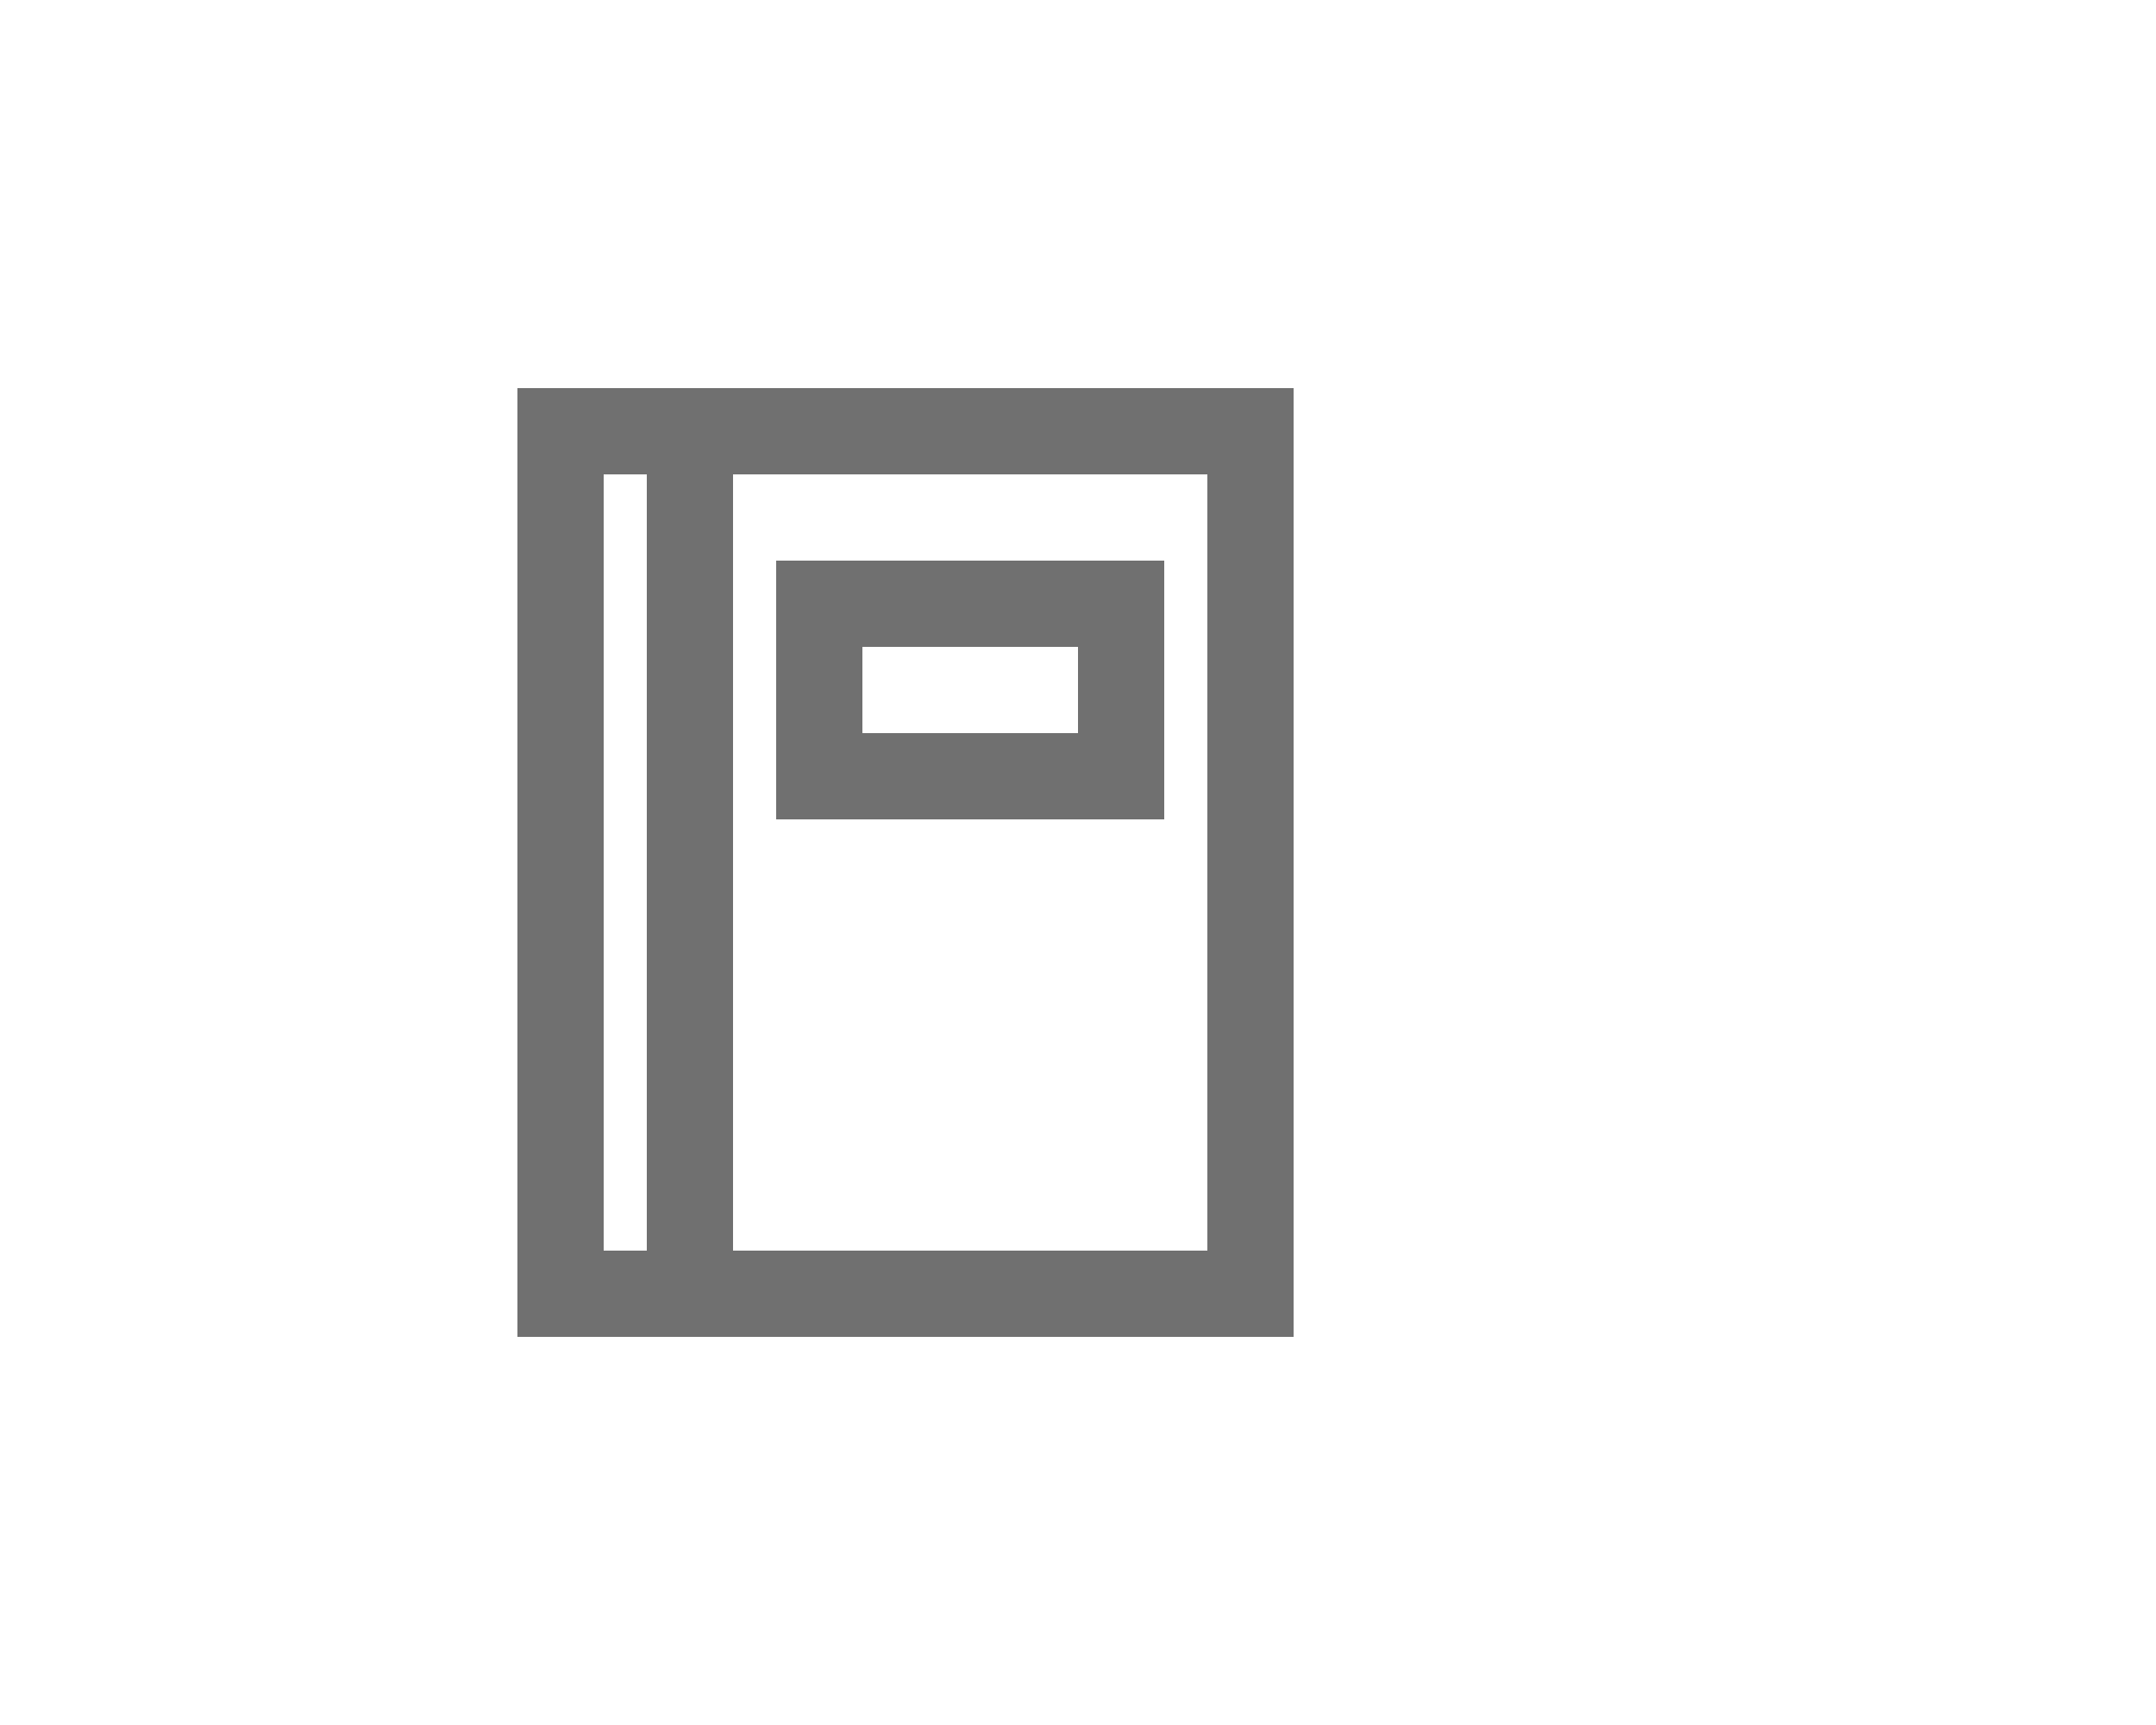
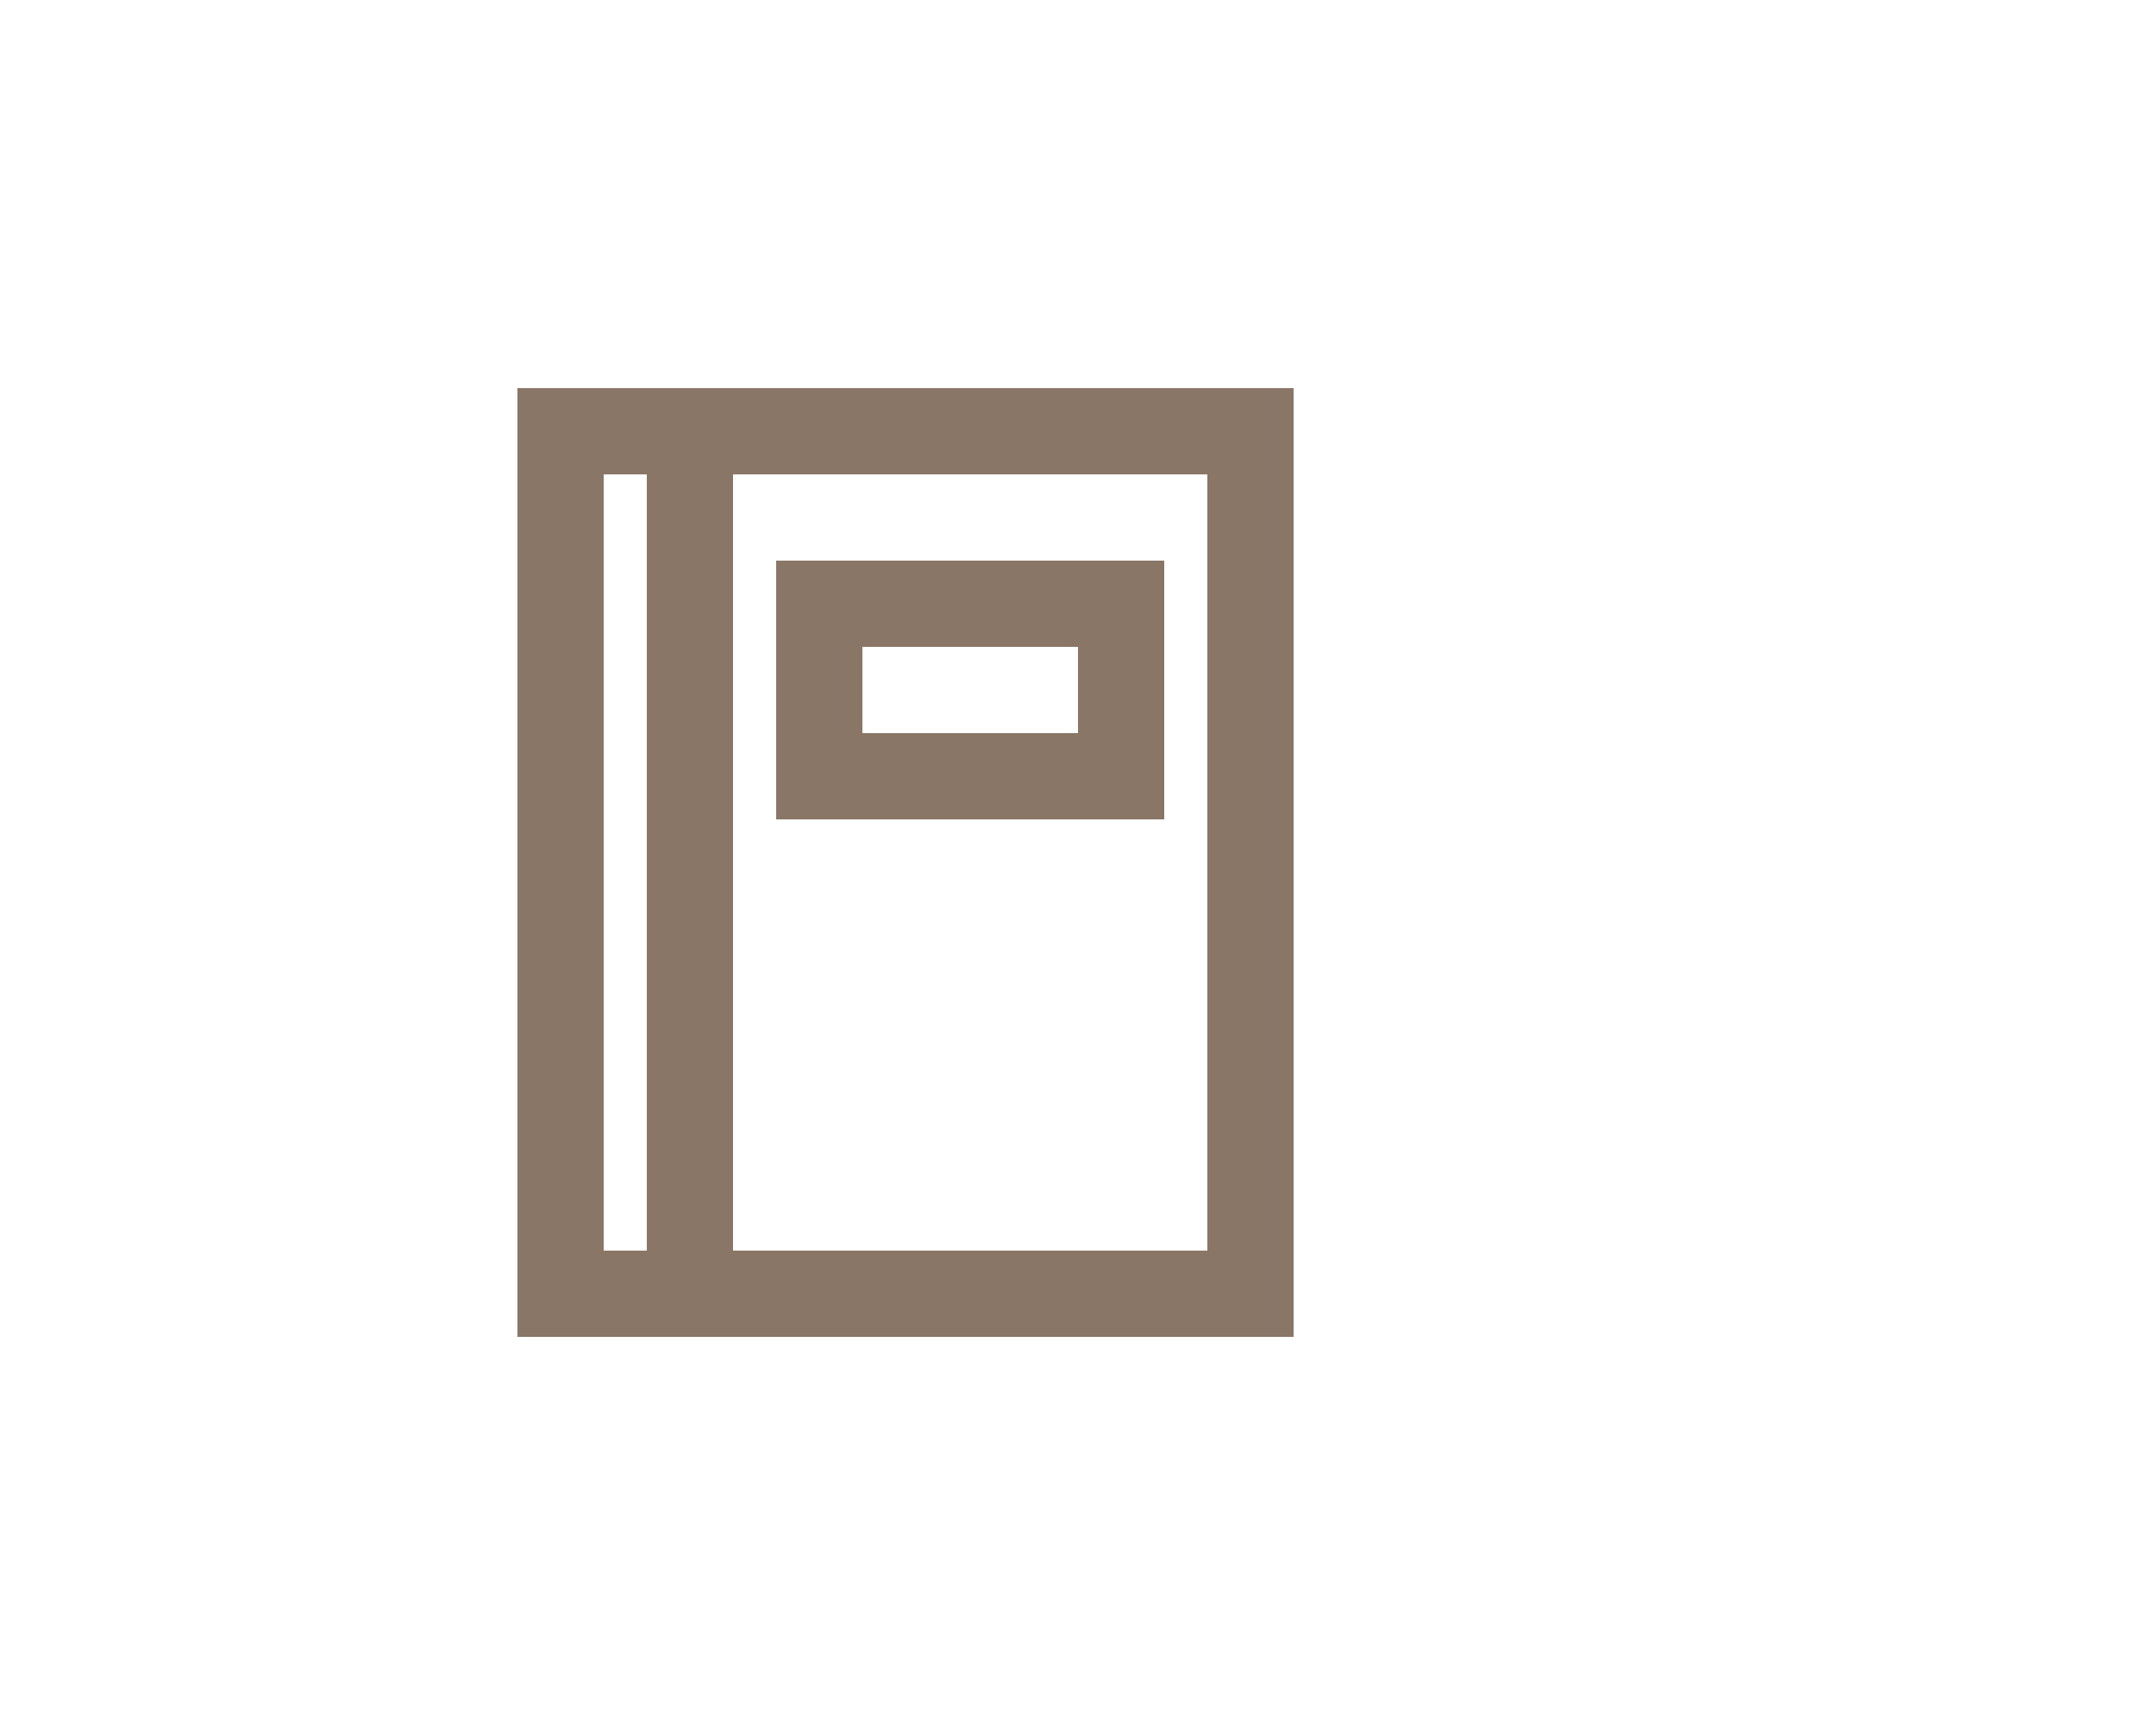
<svg xmlns="http://www.w3.org/2000/svg" width="50px" height="40px" viewBox="0 0 50 40" version="1.1">
  <g id="Address-Book" stroke="none" stroke-width="1" fill="none" fill-rule="evenodd">
-     <g id="Group_8809" transform="translate(12, 9)" fill="#707070" fill-rule="nonzero">
+     <g id="Group_8809" transform="translate(12, 9)" fill="#8A7667" fill-rule="nonzero">
      <path d="M4,0 L0,0 L0,22 L18,22 L18,0 L4,0 Z M2,20 L2,2 L3,2 L3,20 L2,20 Z M16,20 L5,20 L5,2 L16,2 L16,20 Z" id="Path_18863" />
      <path d="M15,4 L6,4 L6,10 L15,10 L15,4 Z M13,8 L8,8 L8,6 L13,6 L13,8 Z" id="Path_18864" />
    </g>
  </g>
</svg>
